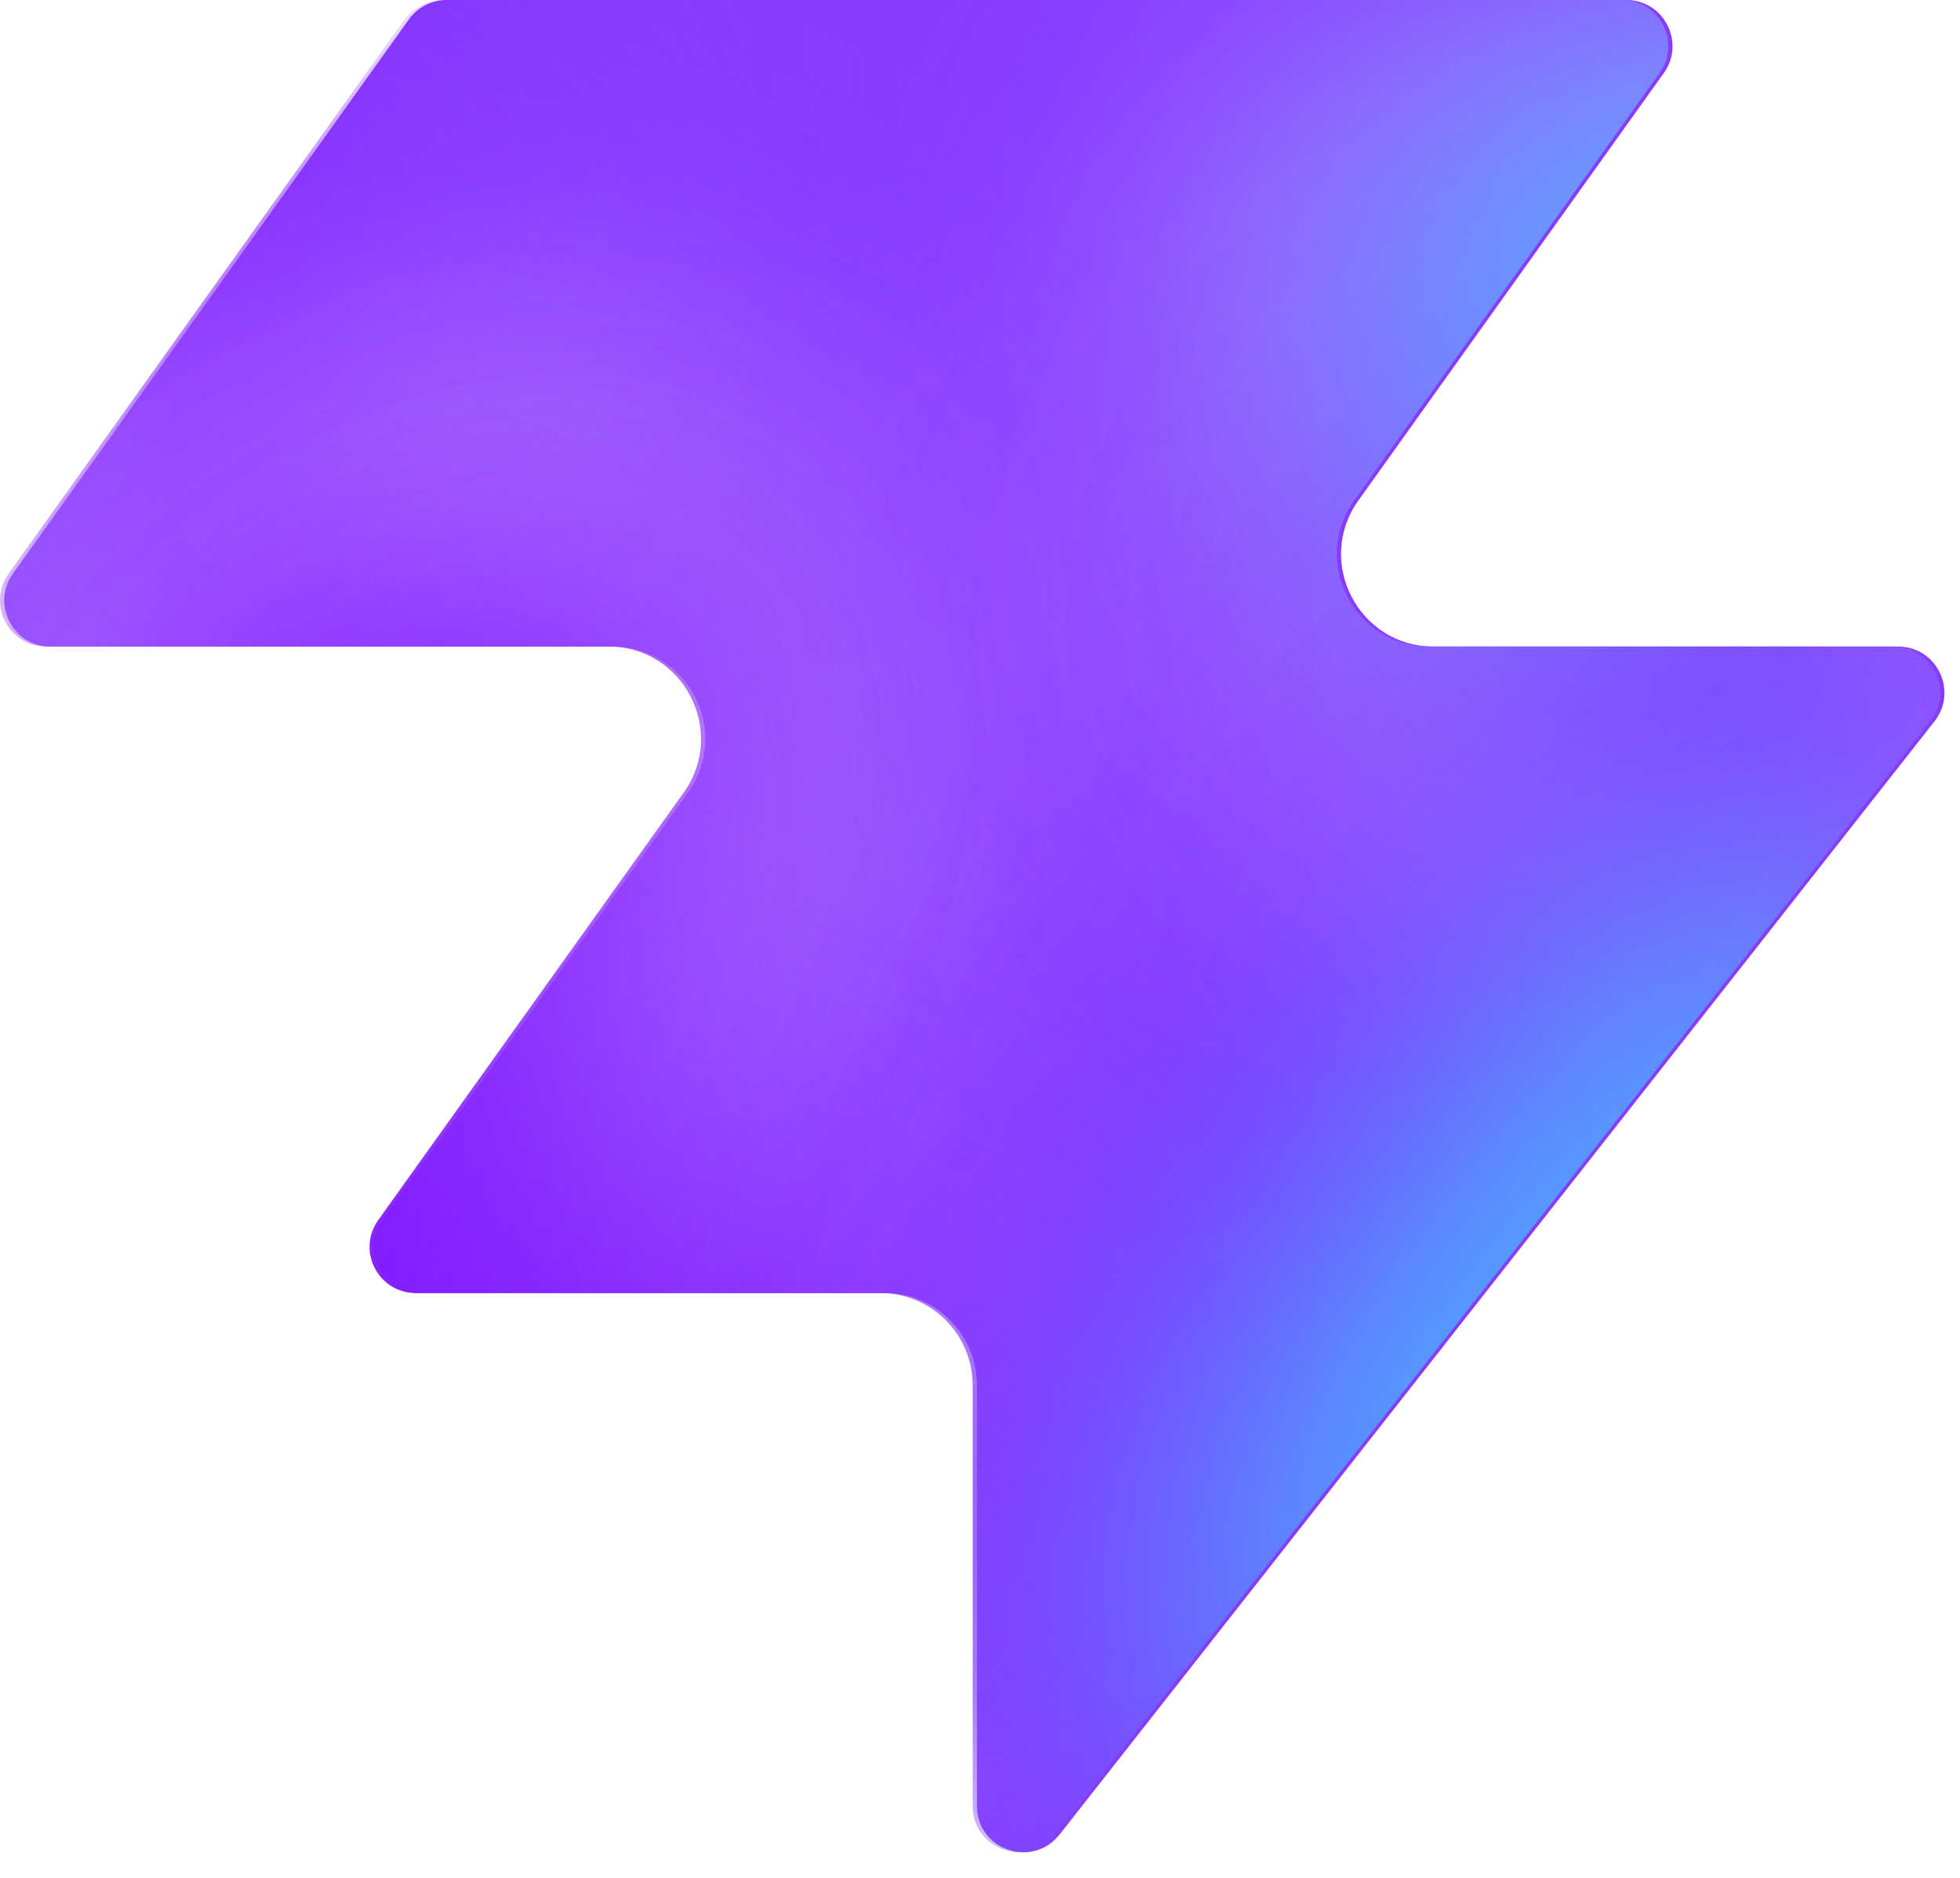
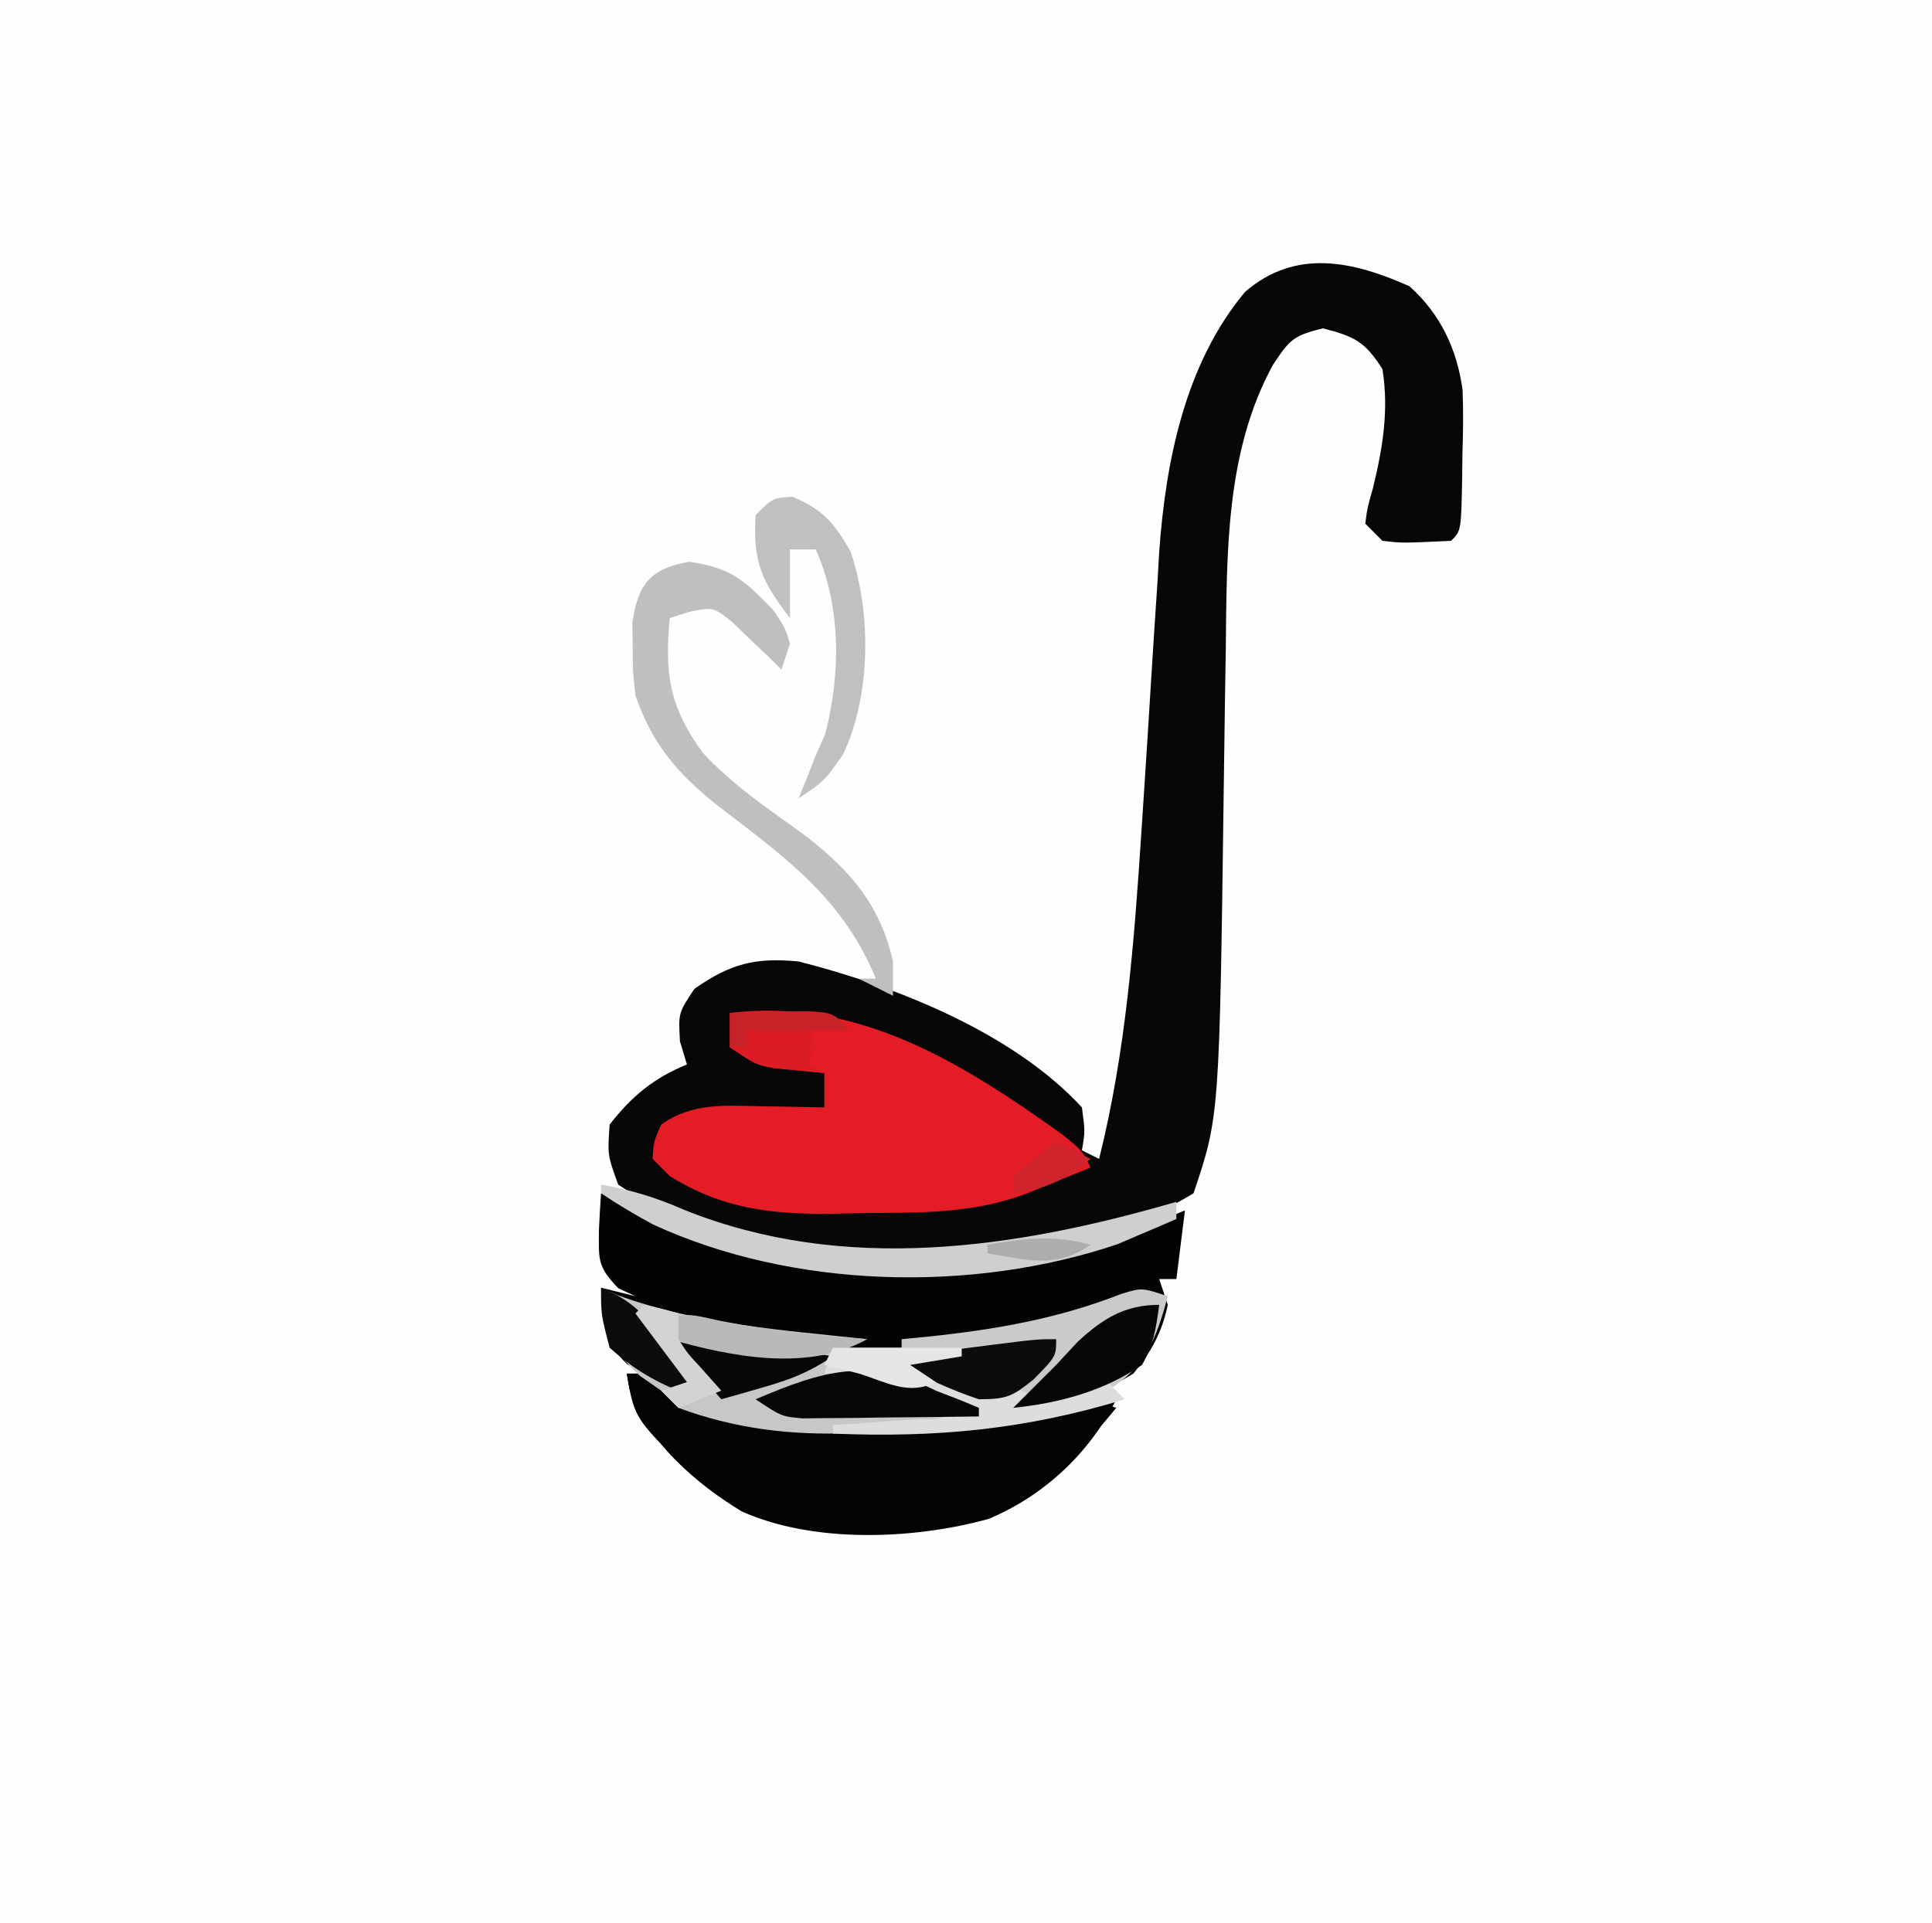
- <svg xmlns="http://www.w3.org/2000/svg" width="48" height="46" fill="none" viewBox="0 0 48 46">
-   <path fill="#863bff" d="M25.946 44.938c-.664.845-2.021.375-2.021-.698V33.937a2.26 2.26 0 0 0-2.262-2.262H10.287c-.92 0-1.456-1.04-.92-1.788l7.48-10.471c1.07-1.497 0-3.578-1.842-3.578H1.237c-.92 0-1.456-1.04-.92-1.788L10.013.474c.214-.297.556-.474.92-.474h28.894c.92 0 1.456 1.04.92 1.788l-7.48 10.471c-1.07 1.498 0 3.579 1.842 3.579h11.377c.943 0 1.473 1.088.89 1.83L25.947 44.94z" style="fill:#863bff;fill:color(display-p3 .525 .23 1);fill-opacity:1" />
-   <mask id="a" width="48" height="46" x="0" y="0" maskUnits="userSpaceOnUse" style="mask-type:alpha">
-     <path fill="#000" d="M25.842 44.938c-.664.844-2.021.375-2.021-.698V33.937a2.26 2.26 0 0 0-2.262-2.262H10.183c-.92 0-1.456-1.04-.92-1.788l7.48-10.471c1.07-1.498 0-3.579-1.842-3.579H1.133c-.92 0-1.456-1.04-.92-1.787L9.91.473c.214-.297.556-.474.92-.474h28.894c.92 0 1.456 1.04.92 1.788l-7.48 10.471c-1.07 1.498 0 3.578 1.842 3.578h11.377c.943 0 1.473 1.088.89 1.832L25.843 44.94z" style="fill:#000;fill-opacity:1" />
-   </mask>
-   <g mask="url(#a)">
-     <g filter="url(#b)">
-       <ellipse cx="5.508" cy="14.704" fill="#ede6ff" rx="5.508" ry="14.704" style="fill:#ede6ff;fill:color(display-p3 .927 .903 1);fill-opacity:1" transform="matrix(.00324 1 1 -.00324 -4.47 31.516)" />
-     </g>
-     <g filter="url(#c)">
-       <ellipse cx="10.399" cy="29.851" fill="#ede6ff" rx="10.399" ry="29.851" style="fill:#ede6ff;fill:color(display-p3 .927 .903 1);fill-opacity:1" transform="matrix(.00324 1 1 -.00324 -39.328 7.883)" />
-     </g>
-     <g filter="url(#d)">
-       <ellipse cx="5.508" cy="30.487" fill="#7e14ff" rx="5.508" ry="30.487" style="fill:#7e14ff;fill:color(display-p3 .492 .077 1);fill-opacity:1" transform="rotate(89.814 -25.913 -14.639)scale(1 -1)" />
-     </g>
-     <g filter="url(#e)">
-       <ellipse cx="5.508" cy="30.599" fill="#7e14ff" rx="5.508" ry="30.599" style="fill:#7e14ff;fill:color(display-p3 .492 .077 1);fill-opacity:1" transform="rotate(89.814 -32.644 -3.334)scale(1 -1)" />
-     </g>
-     <g filter="url(#f)">
-       <ellipse cx="5.508" cy="30.599" fill="#7e14ff" rx="5.508" ry="30.599" style="fill:#7e14ff;fill:color(display-p3 .492 .077 1);fill-opacity:1" transform="matrix(.00324 1 1 -.00324 -34.34 30.47)" />
-     </g>
-     <g filter="url(#g)">
-       <ellipse cx="14.072" cy="22.078" fill="#ede6ff" rx="14.072" ry="22.078" style="fill:#ede6ff;fill:color(display-p3 .927 .903 1);fill-opacity:1" transform="rotate(93.35 24.506 48.493)scale(-1 1)" />
-     </g>
-     <g filter="url(#h)">
-       <ellipse cx="3.47" cy="21.501" fill="#7e14ff" rx="3.47" ry="21.501" style="fill:#7e14ff;fill:color(display-p3 .492 .077 1);fill-opacity:1" transform="rotate(89.009 28.708 47.59)scale(-1 1)" />
-     </g>
-     <g filter="url(#i)">
-       <ellipse cx="3.47" cy="21.501" fill="#7e14ff" rx="3.47" ry="21.501" style="fill:#7e14ff;fill:color(display-p3 .492 .077 1);fill-opacity:1" transform="rotate(89.009 28.708 47.59)scale(-1 1)" />
-     </g>
-     <g filter="url(#j)">
-       <ellipse cx=".387" cy="8.972" fill="#7e14ff" rx="4.407" ry="29.108" style="fill:#7e14ff;fill:color(display-p3 .492 .077 1);fill-opacity:1" transform="rotate(39.51 .387 8.972)" />
-     </g>
-     <g filter="url(#k)">
-       <ellipse cx="47.523" cy="-6.092" fill="#7e14ff" rx="4.407" ry="29.108" style="fill:#7e14ff;fill:color(display-p3 .492 .077 1);fill-opacity:1" transform="rotate(37.892 47.523 -6.092)" />
-     </g>
-     <g filter="url(#l)">
-       <ellipse cx="41.412" cy="6.333" fill="#47bfff" rx="5.971" ry="9.665" style="fill:#47bfff;fill:color(display-p3 .28 .748 1);fill-opacity:1" transform="rotate(37.892 41.412 6.333)" />
-     </g>
-     <g filter="url(#m)">
-       <ellipse cx="-1.879" cy="38.332" fill="#7e14ff" rx="4.407" ry="29.108" style="fill:#7e14ff;fill:color(display-p3 .492 .077 1);fill-opacity:1" transform="rotate(37.892 -1.88 38.332)" />
-     </g>
-     <g filter="url(#n)">
-       <ellipse cx="-1.879" cy="38.332" fill="#7e14ff" rx="4.407" ry="29.108" style="fill:#7e14ff;fill:color(display-p3 .492 .077 1);fill-opacity:1" transform="rotate(37.892 -1.88 38.332)" />
-     </g>
-     <g filter="url(#o)">
-       <ellipse cx="35.651" cy="29.907" fill="#7e14ff" rx="4.407" ry="29.108" style="fill:#7e14ff;fill:color(display-p3 .492 .077 1);fill-opacity:1" transform="rotate(37.892 35.651 29.907)" />
-     </g>
-     <g filter="url(#p)">
-       <ellipse cx="38.418" cy="32.4" fill="#47bfff" rx="5.971" ry="15.297" style="fill:#47bfff;fill:color(display-p3 .28 .748 1);fill-opacity:1" transform="rotate(37.892 38.418 32.4)" />
-     </g>
-   </g>
-   <defs>
-     <filter id="b" width="60.045" height="41.654" x="-19.77" y="16.149" color-interpolation-filters="sRGB" filterUnits="userSpaceOnUse">
-       <feFlood flood-opacity="0" result="BackgroundImageFix" />
-       <feBlend in="SourceGraphic" in2="BackgroundImageFix" result="shape" />
-       <feGaussianBlur result="effect1_foregroundBlur_2002_17158" stdDeviation="7.659" />
-     </filter>
-     <filter id="c" width="90.34" height="51.437" x="-54.613" y="-7.533" color-interpolation-filters="sRGB" filterUnits="userSpaceOnUse">
-       <feFlood flood-opacity="0" result="BackgroundImageFix" />
-       <feBlend in="SourceGraphic" in2="BackgroundImageFix" result="shape" />
-       <feGaussianBlur result="effect1_foregroundBlur_2002_17158" stdDeviation="7.659" />
-     </filter>
-     <filter id="d" width="79.355" height="29.4" x="-49.64" y="2.03" color-interpolation-filters="sRGB" filterUnits="userSpaceOnUse">
-       <feFlood flood-opacity="0" result="BackgroundImageFix" />
-       <feBlend in="SourceGraphic" in2="BackgroundImageFix" result="shape" />
-       <feGaussianBlur result="effect1_foregroundBlur_2002_17158" stdDeviation="4.596" />
-     </filter>
-     <filter id="e" width="79.579" height="29.4" x="-45.045" y="20.029" color-interpolation-filters="sRGB" filterUnits="userSpaceOnUse">
-       <feFlood flood-opacity="0" result="BackgroundImageFix" />
-       <feBlend in="SourceGraphic" in2="BackgroundImageFix" result="shape" />
-       <feGaussianBlur result="effect1_foregroundBlur_2002_17158" stdDeviation="4.596" />
-     </filter>
-     <filter id="f" width="79.579" height="29.4" x="-43.513" y="21.178" color-interpolation-filters="sRGB" filterUnits="userSpaceOnUse">
-       <feFlood flood-opacity="0" result="BackgroundImageFix" />
-       <feBlend in="SourceGraphic" in2="BackgroundImageFix" result="shape" />
-       <feGaussianBlur result="effect1_foregroundBlur_2002_17158" stdDeviation="4.596" />
-     </filter>
-     <filter id="g" width="74.749" height="58.852" x="15.756" y="-17.901" color-interpolation-filters="sRGB" filterUnits="userSpaceOnUse">
-       <feFlood flood-opacity="0" result="BackgroundImageFix" />
-       <feBlend in="SourceGraphic" in2="BackgroundImageFix" result="shape" />
-       <feGaussianBlur result="effect1_foregroundBlur_2002_17158" stdDeviation="7.659" />
-     </filter>
-     <filter id="h" width="61.377" height="25.362" x="23.548" y="2.284" color-interpolation-filters="sRGB" filterUnits="userSpaceOnUse">
-       <feFlood flood-opacity="0" result="BackgroundImageFix" />
-       <feBlend in="SourceGraphic" in2="BackgroundImageFix" result="shape" />
-       <feGaussianBlur result="effect1_foregroundBlur_2002_17158" stdDeviation="4.596" />
-     </filter>
-     <filter id="i" width="61.377" height="25.362" x="23.548" y="2.284" color-interpolation-filters="sRGB" filterUnits="userSpaceOnUse">
-       <feFlood flood-opacity="0" result="BackgroundImageFix" />
-       <feBlend in="SourceGraphic" in2="BackgroundImageFix" result="shape" />
-       <feGaussianBlur result="effect1_foregroundBlur_2002_17158" stdDeviation="4.596" />
-     </filter>
-     <filter id="j" width="56.045" height="63.649" x="-27.636" y="-22.853" color-interpolation-filters="sRGB" filterUnits="userSpaceOnUse">
-       <feFlood flood-opacity="0" result="BackgroundImageFix" />
-       <feBlend in="SourceGraphic" in2="BackgroundImageFix" result="shape" />
-       <feGaussianBlur result="effect1_foregroundBlur_2002_17158" stdDeviation="4.596" />
-     </filter>
-     <filter id="k" width="54.814" height="64.646" x="20.116" y="-38.415" color-interpolation-filters="sRGB" filterUnits="userSpaceOnUse">
-       <feFlood flood-opacity="0" result="BackgroundImageFix" />
-       <feBlend in="SourceGraphic" in2="BackgroundImageFix" result="shape" />
-       <feGaussianBlur result="effect1_foregroundBlur_2002_17158" stdDeviation="4.596" />
-     </filter>
-     <filter id="l" width="33.541" height="35.313" x="24.641" y="-11.323" color-interpolation-filters="sRGB" filterUnits="userSpaceOnUse">
-       <feFlood flood-opacity="0" result="BackgroundImageFix" />
-       <feBlend in="SourceGraphic" in2="BackgroundImageFix" result="shape" />
-       <feGaussianBlur result="effect1_foregroundBlur_2002_17158" stdDeviation="4.596" />
-     </filter>
-     <filter id="m" width="54.814" height="64.646" x="-29.286" y="6.009" color-interpolation-filters="sRGB" filterUnits="userSpaceOnUse">
-       <feFlood flood-opacity="0" result="BackgroundImageFix" />
-       <feBlend in="SourceGraphic" in2="BackgroundImageFix" result="shape" />
-       <feGaussianBlur result="effect1_foregroundBlur_2002_17158" stdDeviation="4.596" />
-     </filter>
-     <filter id="n" width="54.814" height="64.646" x="-29.286" y="6.009" color-interpolation-filters="sRGB" filterUnits="userSpaceOnUse">
-       <feFlood flood-opacity="0" result="BackgroundImageFix" />
-       <feBlend in="SourceGraphic" in2="BackgroundImageFix" result="shape" />
-       <feGaussianBlur result="effect1_foregroundBlur_2002_17158" stdDeviation="4.596" />
-     </filter>
-     <filter id="o" width="54.814" height="64.646" x="8.244" y="-2.416" color-interpolation-filters="sRGB" filterUnits="userSpaceOnUse">
-       <feFlood flood-opacity="0" result="BackgroundImageFix" />
-       <feBlend in="SourceGraphic" in2="BackgroundImageFix" result="shape" />
-       <feGaussianBlur result="effect1_foregroundBlur_2002_17158" stdDeviation="4.596" />
-     </filter>
-     <filter id="p" width="39.409" height="43.623" x="18.713" y="10.588" color-interpolation-filters="sRGB" filterUnits="userSpaceOnUse">
-       <feFlood flood-opacity="0" result="BackgroundImageFix" />
-       <feBlend in="SourceGraphic" in2="BackgroundImageFix" result="shape" />
-       <feGaussianBlur result="effect1_foregroundBlur_2002_17158" stdDeviation="4.596" />
-     </filter>
-   </defs>
+ <svg xmlns="http://www.w3.org/2000/svg" version="1.1" width="225" height="224">
+   <path d="M0 0 C74.25 0 148.5 0 225 0 C225 73.92 225 147.84 225 224 C150.75 224 76.5 224 0 224 C0 150.08 0 76.16 0 0 Z " fill="#FEFEFE" transform="translate(0,0)" />
+   <path d="M0 0 C3.591 3.198 5.539 7.321 6.191 12.072 C6.286 14.592 6.259 17.074 6.172 19.594 C6.162 20.455 6.153 21.317 6.143 22.205 C6.029 28.487 6.029 28.487 4.859 29.656 C-0.877 29.929 -0.877 29.929 -3.141 29.656 C-4.131 28.666 -4.131 28.666 -5.141 27.656 C-4.898 25.809 -4.898 25.809 -4.266 23.594 C-3.119 18.917 -2.372 14.458 -3.141 9.656 C-5.18 6.441 -6.413 5.842 -10.078 4.906 C-13.588 5.766 -13.961 6.264 -15.891 9.156 C-21.43 19.277 -21.26 31.094 -21.387 42.359 C-21.42 44.414 -21.453 46.469 -21.486 48.523 C-21.533 51.695 -21.578 54.866 -21.617 58.038 C-22.124 96.692 -22.124 96.692 -25.141 105.656 C-39.255 114.331 -60.039 114.951 -75.901 111.417 C-81.932 109.917 -86.973 108.082 -92.141 104.656 C-93.391 101.219 -93.391 101.219 -93.141 97.656 C-90.583 94.368 -88.001 92.229 -84.141 90.656 C-84.409 89.769 -84.677 88.882 -84.953 87.969 C-85.141 84.656 -85.141 84.656 -83.266 81.844 C-79.083 78.916 -76.22 78.172 -71.141 78.656 C-59.88 81.509 -46.174 86.934 -38.141 95.656 C-37.766 98.469 -37.766 98.469 -38.141 100.656 C-37.151 101.151 -37.151 101.151 -36.141 101.656 C-33.01 89.132 -32.052 76.364 -31.211 63.52 C-31.133 62.344 -31.056 61.168 -30.975 59.956 C-30.655 55.057 -30.337 50.158 -30.042 45.257 C-29.82 41.635 -29.58 38.015 -29.336 34.395 C-29.275 33.309 -29.215 32.223 -29.152 31.104 C-28.41 20.486 -26.146 9.037 -19.141 0.656 C-13.234 -4.452 -6.523 -2.911 0 0 Z " fill="#080707" transform="translate(164.1406,33.34375)" />
+   <path d="M0 0 C2.454 0.973 4.899 1.957 7.324 3 C8.104 3.33 8.884 3.66 9.688 4 C10.838 4.495 10.838 4.495 12.012 5 C19.773 7.597 27.475 8.388 35.625 8.375 C37.051 8.375 37.051 8.375 38.506 8.375 C48.9 8.209 58.395 6.031 68 2 C67.67 4.64 67.34 7.28 67 10 C66.34 10 65.68 10 65 10 C65.495 11.485 65.495 11.485 66 13 C65.352 16.157 64.051 18.527 62 21 C56.814 24.243 51.726 25.506 45.688 24.438 C41.866 23.42 38.433 21.987 35 20 C35 19.67 35 19.34 35 19 C32.36 18.67 29.72 18.34 27 18 C27 18.66 27 19.32 27 20 C27.949 20.082 28.898 20.165 29.875 20.25 C34.89 20.94 39.385 23.003 44 25 C42.02 25.99 42.02 25.99 40 27 C46.786 26.451 53.35 25.457 60 24 C56.985 30.219 51.515 35.284 45.125 37.938 C36.381 40.355 24.741 40.811 16.375 37.062 C11.073 33.846 5.188 28.784 3.285 22.723 C3.191 22.154 3.097 21.586 3 21 C3.66 21 4.32 21 5 21 C4.041 20.474 4.041 20.474 3.062 19.938 C0.178 17.228 0.29 14.841 0 11 C1.32 11.33 2.64 11.66 4 12 C3.34 11.691 2.68 11.381 2 11.062 C-0.442 8.544 -0.271 7.719 -0.25 4.312 C-0.186 2.874 -0.108 1.436 0 0 Z " fill="#030303" transform="translate(70,139)" />
+   <path d="M0 0 C14.927 -1.781 26.897 5.724 38.621 14.082 C41 16 41 16 42 18 C40.418 18.649 38.834 19.294 37.25 19.938 C36.368 20.297 35.487 20.657 34.578 21.027 C28.202 23.433 22.072 23.256 15.312 23.312 C13.593 23.356 13.593 23.356 11.838 23.4 C4.748 23.453 -0.902 22.809 -7 19 C-7.66 18.34 -8.32 17.68 -9 17 C-8.875 15 -8.875 15 -8 13 C-4.381 10.425 -0.503 10.77 3.75 10.875 C4.447 10.884 5.145 10.893 5.863 10.902 C7.576 10.926 9.288 10.962 11 11 C11 9.68 11 8.36 11 7 C9.014 6.805 7.029 6.609 5.043 6.414 C3 6 3 6 0 4 C0 2.68 0 1.36 0 0 Z " fill="#E41C25" transform="translate(85,118)" />
+   <path d="M0 0 C0.534 0.266 1.067 0.531 1.617 0.805 C2.735 1.334 2.735 1.334 3.875 1.875 C4.954 2.397 4.954 2.397 6.055 2.93 C14.005 5.819 21.977 6.357 30.375 6.312 C31.885 6.312 31.885 6.312 33.425 6.311 C39.958 6.23 45.668 5.63 51.891 3.559 C54 3 54 3 57 4 C50.77 11.594 45.138 17.069 34.908 18.239 C25.581 18.804 16.636 19.103 9 13 C0.893 5.394 0.893 5.394 0 0 Z " fill="#040404" transform="translate(73,160)" />
+   <path d="M0 0 C0.639 0.289 1.279 0.578 1.938 0.875 C11.254 4.297 21.202 4.943 31 6 C29.68 6.33 28.36 6.66 27 7 C27 7.66 27 8.32 27 9 C27.949 9.082 28.898 9.165 29.875 9.25 C34.89 9.94 39.385 12.003 44 14 C40.151 16.481 36.008 16.569 31.562 16.812 C30.767 16.857 29.972 16.901 29.152 16.947 C22.12 17.214 15.659 16.454 9 14 C8.34 13.34 7.68 12.68 7 12 C6.175 11.422 5.35 10.845 4.5 10.25 C1.592 7.632 0.899 5.761 0 2 C0 1.34 0 0.68 0 0 Z " fill="#C7C7C7" transform="translate(70,150)" />
+   <path d="M0 0 C4.857 0.741 6.278 2.073 9.688 5.562 C11.125 7.688 11.125 7.688 11.688 9.562 C11.357 10.553 11.027 11.543 10.688 12.562 C9.908 11.787 9.908 11.787 9.113 10.996 C8.416 10.337 7.719 9.679 7 9 C6.316 8.339 5.631 7.677 4.926 6.996 C2.737 5.267 2.737 5.267 -0.082 5.848 C-0.818 6.084 -1.554 6.319 -2.312 6.562 C-2.936 13.114 -2.333 16.96 1.578 22.305 C4.929 25.891 8.852 28.592 12.836 31.434 C18.327 35.533 22.17 39.735 23.688 46.562 C23.688 47.883 23.688 49.203 23.688 50.562 C22.367 49.903 21.047 49.242 19.688 48.562 C20.348 48.562 21.008 48.562 21.688 48.562 C17.956 39.476 11.533 34.713 3.875 28.875 C-1.061 25.083 -4.281 21.51 -6.312 15.562 C-6.613 12.809 -6.613 12.809 -6.625 10 C-6.642 9.071 -6.659 8.141 -6.676 7.184 C-6.04 2.594 -4.563 0.775 0 0 Z " fill="#BFBFC1" transform="translate(80.3125,65.4375)" />
+   <path d="M0 0 C-1.183 4.429 -2.43 7.965 -6.363 10.559 C-13.012 13.276 -18.254 13.366 -25 11 C-28.625 9.375 -28.625 9.375 -31 8 C-31 7.01 -31 6.02 -31 5 C-29.984 4.902 -28.968 4.804 -27.922 4.703 C-19.979 3.864 -12.857 2.635 -5.355 -0.293 C-3 -1 -3 -1 0 0 Z " fill="#CACACA" transform="translate(136,151)" />
+   <path d="M0 0 C3.48 0.597 6.458 1.523 9.688 2.938 C28.3 10.41 48.261 7.463 67 2 C67 2.66 67 3.32 67 4 C65.547 4.637 64.087 5.259 62.625 5.875 C61.407 6.397 61.407 6.397 60.164 6.93 C43.255 12.65 22.285 12.146 6.02 4.621 C3.943 3.491 1.956 2.325 0 1 C0 0.67 0 0.34 0 0 Z " fill="#CFCFCF" transform="translate(70,138)" />
+   <path d="M0 0 C3.514 1.471 4.859 3.065 6.734 6.348 C9.188 13.496 9.121 23.131 5.875 30 C3.688 33.125 3.688 33.125 0.688 35.125 C1.121 34.073 1.121 34.073 1.562 33 C1.934 32.051 2.305 31.102 2.688 30.125 C3.244 28.857 3.244 28.857 3.812 27.562 C5.598 20.549 5.66 12.813 2.688 6.125 C1.698 6.125 0.708 6.125 -0.312 6.125 C-0.312 8.765 -0.312 11.405 -0.312 14.125 C-3.585 9.857 -4.656 7.617 -4.312 2.125 C-2.312 0.125 -2.312 0.125 0 0 Z " fill="#C0C0C2" transform="translate(92.3125,57.875)" />
+   <path d="M0 0 C4.95 0 9.9 0 15 0 C15 0.33 15 0.66 15 1 C13.02 1.33 11.04 1.66 9 2 C13.68 4.246 16.728 5.245 22 5 C22.66 5.33 23.32 5.66 24 6 C26.086 5.544 28.086 4.911 30.125 4.277 C30.744 4.186 31.363 4.094 32 4 C32.66 4.66 33.32 5.32 34 6 C22.453 9.524 12.049 10.502 0 10 C0 9.67 0 9.34 0 9 C0.927 8.939 1.854 8.879 2.809 8.816 C4.006 8.733 5.204 8.649 6.438 8.562 C8.23 8.441 8.23 8.441 10.059 8.316 C12.886 8.323 12.886 8.323 14 7 C6.872 3.437 6.872 3.437 -1 3 C-0.67 2.01 -0.34 1.02 0 0 Z " fill="#DDDDDD" transform="translate(97,157)" />
+   <path d="M0 0 C1.011 0.392 2.021 0.784 3.062 1.188 C3.702 1.456 4.341 1.724 5 2 C5 2.33 5 2.66 5 3 C1.229 3.058 -2.541 3.094 -6.312 3.125 C-7.384 3.142 -8.456 3.159 -9.561 3.176 C-10.589 3.182 -11.617 3.189 -12.676 3.195 C-13.624 3.206 -14.572 3.216 -15.548 3.227 C-18 3 -18 3 -21 1 C-13.008 -2.394 -7.936 -3.903 0 0 Z " fill="#060606" transform="translate(109,162)" />
+   <path d="M0 0 C-0.381 2.827 -0.633 4.559 -2 7 C-6.467 10.063 -11.649 11.451 -17 12 C-15.333 10.333 -13.667 8.667 -12 7 C-11.175 6.113 -10.35 5.226 -9.5 4.312 C-6.588 1.619 -4.032 0 0 0 Z " fill="#070707" transform="translate(135,152)" />
+   <path d="M0 0 C0 2 0 2 -2.625 4.688 C-5.101 6.658 -5.703 7 -9 7 C-12.189 5.937 -15.054 4.613 -18 3 C-18 2.67 -18 2.34 -18 2 C-15.375 1.665 -12.75 1.332 -10.125 1 C-9.379 0.905 -8.632 0.809 -7.863 0.711 C-2.227 0 -2.227 0 0 0 Z " fill="#0C0C0C" transform="translate(123,156)" />
+   <path d="M0 0 C1.958 -0.054 3.916 -0.093 5.875 -0.125 C7.511 -0.16 7.511 -0.16 9.18 -0.195 C12 0 12 0 14 2 C12.35 1.67 10.7 1.34 9 1 C9.33 1.99 9.66 2.98 10 4 C9.67 4.66 9.34 5.32 9 6 C9.66 6.33 10.32 6.66 11 7 C9.742 6.876 8.484 6.753 7.188 6.625 C6.126 6.521 6.126 6.521 5.043 6.414 C3 6 3 6 0 4 C0 2.68 0 1.36 0 0 Z " fill="#DB1C25" transform="translate(85,118)" />
+   <path d="M0 0 C8.91 1.485 8.91 1.485 18 3 C15.144 4.904 13.069 5.695 9.812 6.625 C8.911 6.885 8.01 7.146 7.082 7.414 C6.051 7.704 6.051 7.704 5 8 C0 2.25 0 2.25 0 0 Z " fill="#070707" transform="translate(79,155)" />
+   <path d="M0 0 C3.671 1.478 5.411 3.476 7.75 6.625 C8.67 7.851 8.67 7.851 9.609 9.102 C10.298 10.041 10.298 10.041 11 11 C10.01 11.495 10.01 11.495 9 12 C5.972 10.811 3.406 9.184 1 7 C0 3.188 0 3.188 0 0 Z " fill="#0C0C0C" transform="translate(70,150)" />
+   <path d="M0 0 C5.672 1.11 11.303 1.702 17.062 2.125 C10.18 5.937 1.377 4.208 -5.938 2.125 C-6.268 1.465 -6.598 0.805 -6.938 0.125 C-4.249 -1.219 -2.923 -0.612 0 0 Z " fill="#B9B9B9" transform="translate(83.9375,153.875)" />
+   <path d="M0 0 C4.95 0 9.9 0 15 0 C15 0.33 15 0.66 15 1 C13.02 1.33 11.04 1.66 9 2 C9.99 2.66 10.98 3.32 12 4 C8.802 5.599 6.304 4.025 3 3 C1.669 2.659 0.336 2.321 -1 2 C-0.67 1.34 -0.34 0.68 0 0 Z " fill="#E5E5E5" transform="translate(97,157)" />
+   <path d="M0 0 C2.062 0.438 2.062 0.438 4 1 C4 1.99 4 2.98 4 4 C5.077 5.655 5.077 5.655 6.5 7.188 C7.737 8.58 7.737 8.58 9 10 C7.35 10.66 5.7 11.32 4 12 C3.34 11.34 2.68 10.68 2 10 C2.99 9.67 3.98 9.34 5 9 C3.02 6.36 1.04 3.72 -1 1 C-0.67 0.67 -0.34 0.34 0 0 Z " fill="#D3D3D3" transform="translate(75,152)" />
+   <path d="M0 0 C1.958 -0.054 3.916 -0.093 5.875 -0.125 C7.511 -0.16 7.511 -0.16 9.18 -0.195 C12 0 12 0 14 2 C10.04 2 6.08 2 2 2 C2 2.66 2 3.32 2 4 C1.34 4 0.68 4 0 4 C0 2.68 0 1.36 0 0 Z " fill="#C72329" transform="translate(85,118)" />
+   <path d="M0 0 C1.32 0.66 2.64 1.32 4 2 C1.062 4.503 -1.179 5.469 -5 6 C-5 5.34 -5 4.68 -5 4 C-3.374 2.618 -1.707 1.281 0 0 Z " fill="#D0242C" transform="translate(123,133)" />
+   <path d="M0 0 C-3.996 2.83 -7.427 1.762 -12 1 C-12 0.67 -12 0.34 -12 0 C-7.684 -0.762 -4.256 -1.161 0 0 Z " fill="#ADADAD" transform="translate(127,145)" />
</svg>
